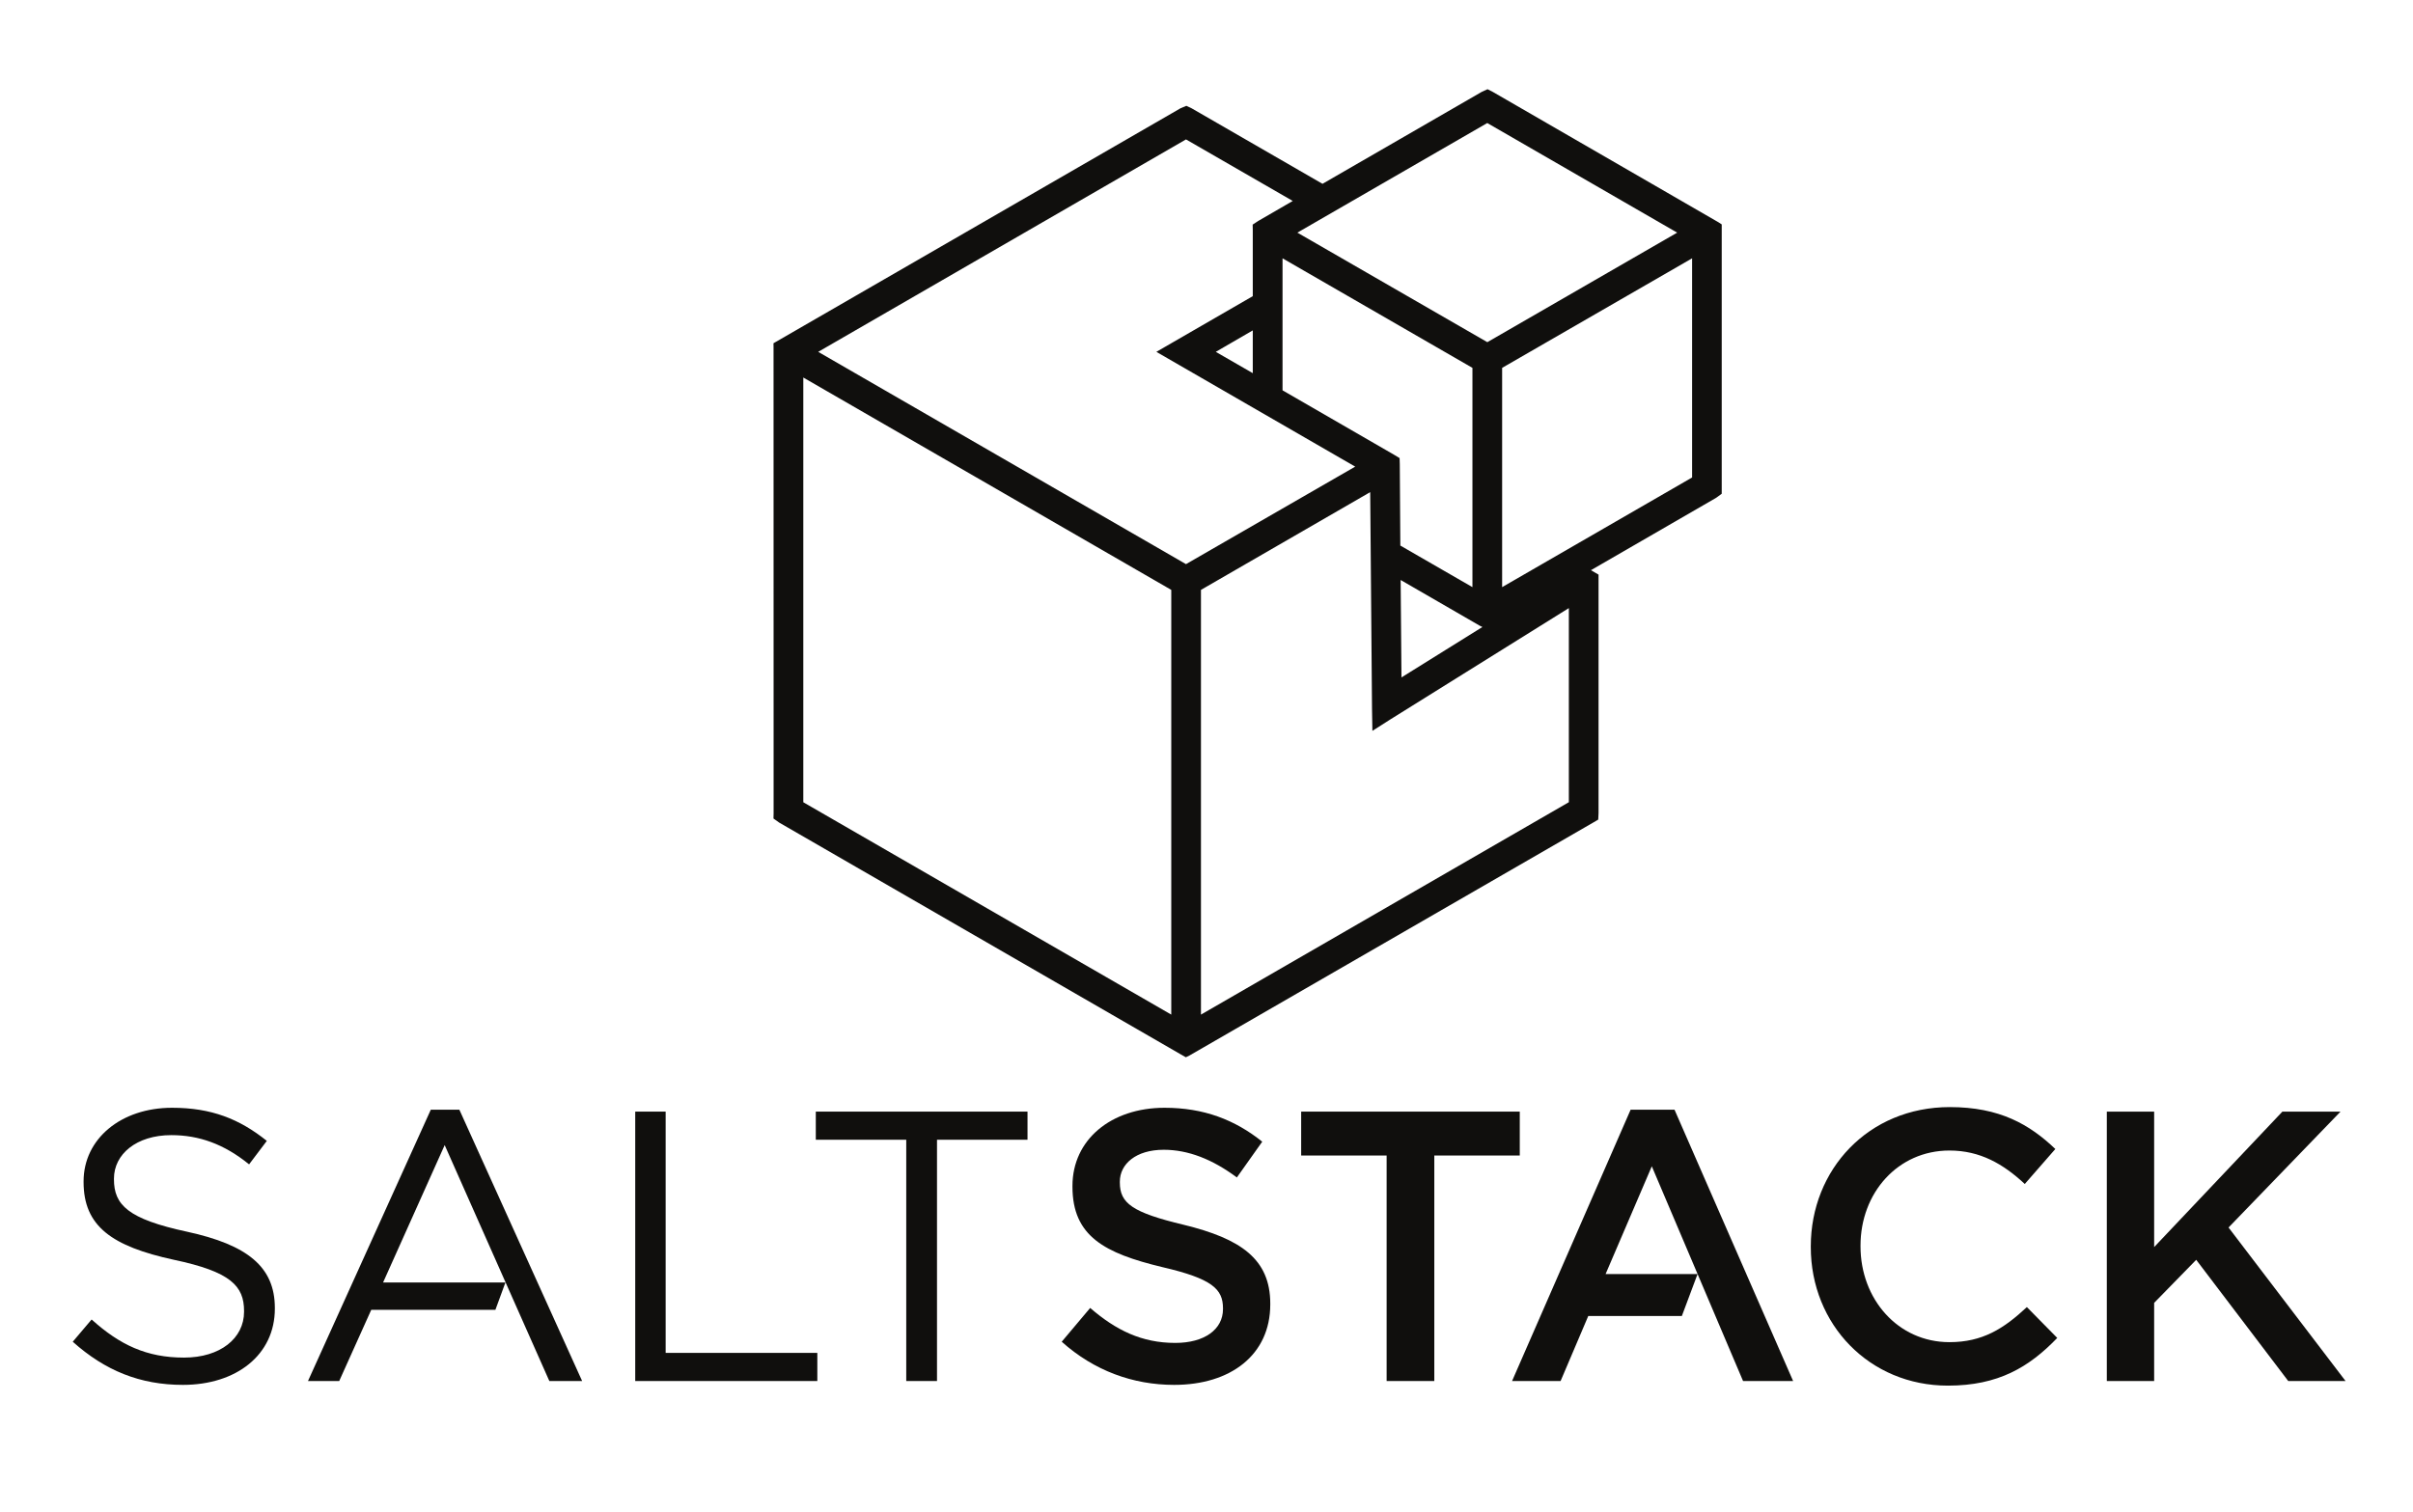
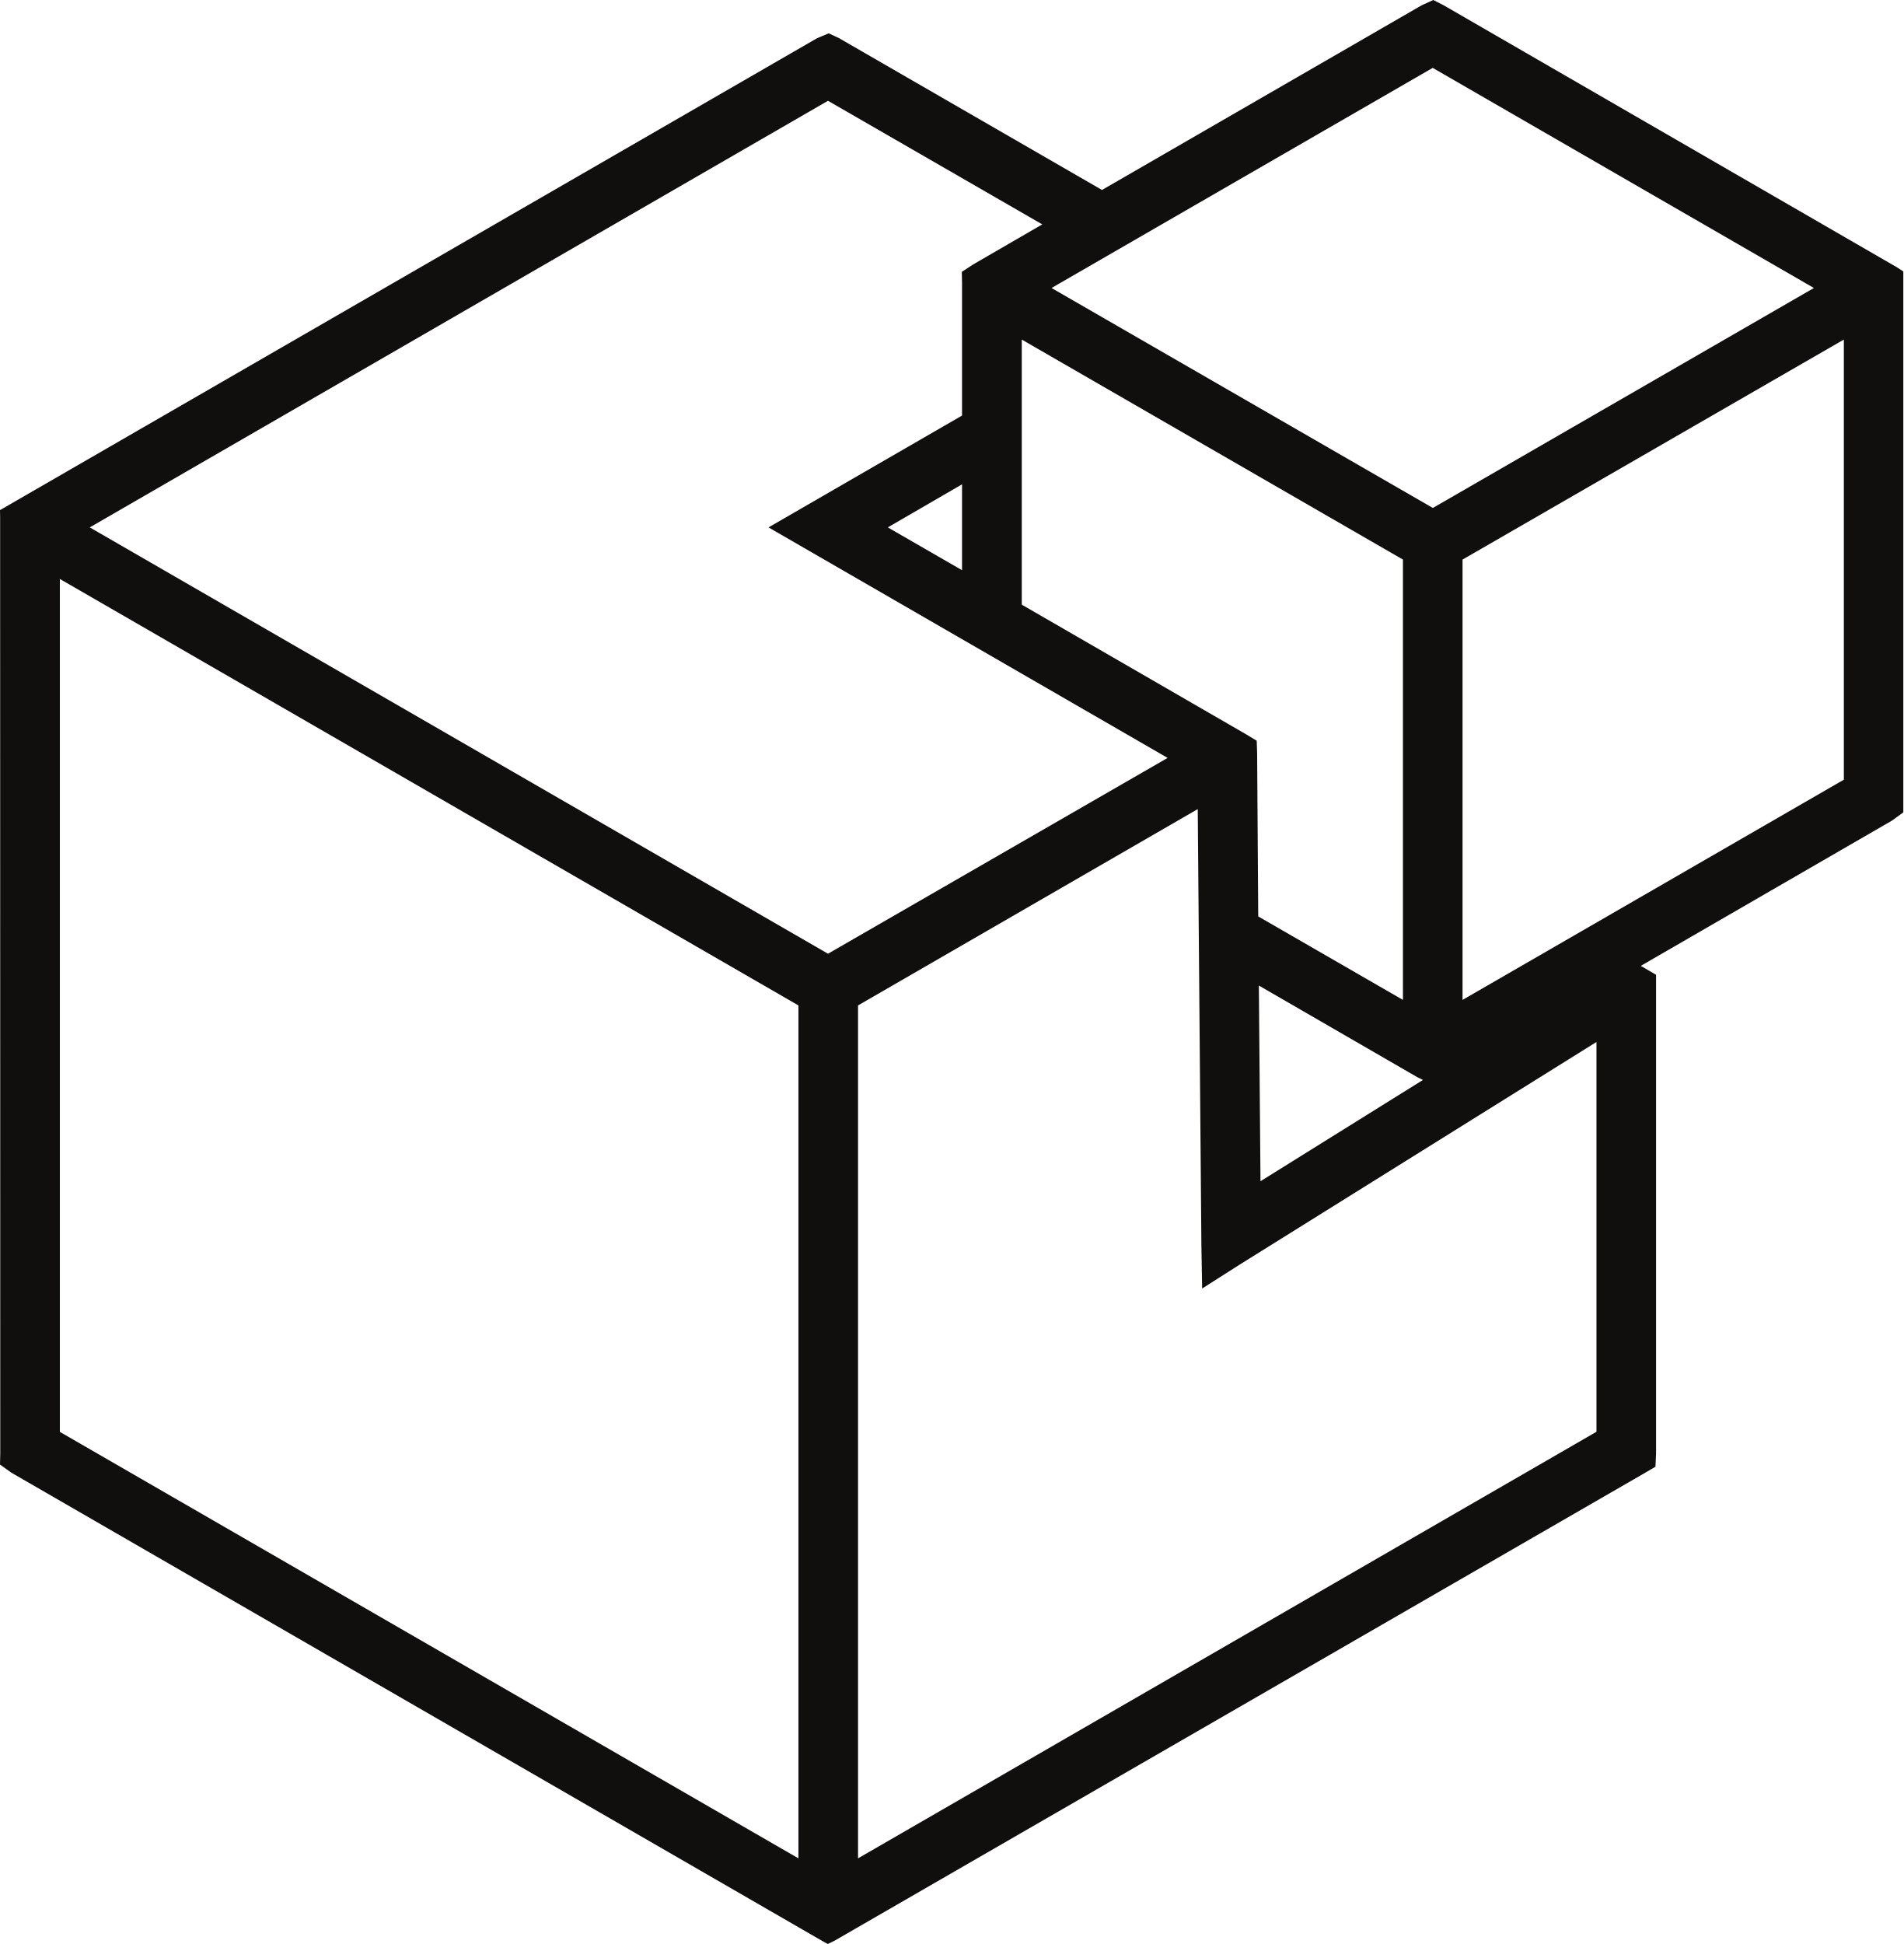
- <svg xmlns="http://www.w3.org/2000/svg" version="1.1" width="360.925" height="226.2" id="svg2" xml:space="preserve">
+ <svg xmlns="http://www.w3.org/2000/svg" version="1.1" width="141.834" height="144.839" id="svg2" xml:space="preserve">
  <defs id="defs6">
    <clipPath id="clipPath18">
-       <path d="m 0,0 2887,0 0,1809.65 -2887,0 L 0,0 z" id="path20" />
+       <path d="M 0,0 H 2887 V 1809.65 H 0 Z" id="path20" />
    </clipPath>
  </defs>
-   <g transform="matrix(1.25,0,0,-1.25,0,226.2)" id="g10">
-     <g transform="scale(0.1,0.1)" id="g12">
+   <g transform="matrix(1.25,0,0,-1.25,-115.6939,212.85)" id="g10">
+     <g transform="scale(0.1)" id="g12">
      <g id="g14">
        <g clip-path="url(#clipPath18)" id="g16">
-           <path d="M 1416.44,343.559 C 1354.69,358.34 1340,369.379 1340,394.23 l 0,0.969 c 0,21.102 19.3,38.16 52.5,38.16 29.47,0 58.47,-11.488 87.53,-33.148 l 30.37,42.828 c -32.75,26.27 -70.01,40.59 -116.92,40.59 -64.05,0 -110.17,-38.27 -110.17,-93.551 l 0,-0.969 c 0,-59.379 38.66,-79.629 107.37,-96.168 59.84,-13.882 72.75,-26.281 72.75,-49.371 l 0,-0.91 c 0,-24.34 -22.13,-40.488 -57.1,-40.488 -40.1,0 -70.98,15.18 -101.82,41.848 l -34.06,-40.43 c 38.67,-34.641 85.21,-51.649 134.57,-51.649 67.63,0 114.99,35.95 114.99,96.289 l 0,0.969 c 0,53.41 -35.43,77.742 -103.57,94.36" id="path22" style="fill:#100f0d;fill-opacity:1;fill-rule:nonzero;stroke:none" />
-           <path d="m 1818.56,479.031 -261.58,0 0,-52.551 102.26,0 0,-269.929 57.05,0 0,269.929 102.27,0 0,52.551" id="path24" style="fill:#100f0d;fill-opacity:1;fill-rule:nonzero;stroke:none" />
-           <path d="m 1951.2,481.309 -141.86,-324.758 58.07,0 33.1,77.808 111.99,0 18.81,50.27 -110.04,0 55.28,128.941 109.2,-257.019 59.9,0 -141.91,324.758 -52.54,0" id="path26" style="fill:#100f0d;fill-opacity:1;fill-rule:nonzero;stroke:none" />
-           <path d="m 2332.7,203.078 c -61.7,0 -106.41,51.594 -106.41,114.66 l 0,0.903 c 0,63.14 44.71,113.808 106.41,113.808 36.8,0 64.49,-16.148 90.16,-40.039 l 36.56,41.871 c -30.94,29.508 -66.76,50.16 -126.27,50.16 -97.64,0 -166.35,-74.972 -166.35,-166.703 l 0,-0.859 c 0,-92.59 70.12,-165.84 164.08,-165.84 60.3,0 97.15,22.121 130.82,57.102 l -36.34,36.91 c -27.64,-25.821 -53.07,-41.973 -92.66,-41.973" id="path28" style="fill:#100f0d;fill-opacity:1;fill-rule:nonzero;stroke:none" />
-           <path d="m 2666.68,340.309 133.99,138.722 -69.55,0 -153.46,-162.152 0,162.152 -56.64,0 0,-322.48 56.64,0 0,93.558 50.33,51.532 110.12,-145.09 68.59,0 -140.02,183.758" id="path30" style="fill:#100f0d;fill-opacity:1;fill-rule:nonzero;stroke:none" />
-           <path d="m 223.895,335.262 c -70.973,15.226 -87.528,32.238 -87.528,62.668 l 0,0.968 c 0,29 26.731,51.981 68.649,51.981 33.097,0 63.074,-10.629 93.046,-34.981 L 319.277,444 c -32.761,26.27 -66.379,39.629 -113.41,39.629 -61.195,0 -105.844,-37.301 -105.844,-88.027 l 0,-0.911 c 0,-52.953 34.016,-76.953 108.176,-93.05 67.739,-14.282 83.836,-31.282 83.836,-61.262 l 0,-0.957 c 0,-31.731 -28.496,-54.832 -71.836,-54.832 -44.703,0 -76.894,15.25 -110.566,45.621 L 87.055,203.59 c 38.675,-34.641 80.648,-51.649 131.836,-51.649 63.992,0 109.996,35.95 109.996,91.239 l 0,0.84 c 0,49.371 -33.102,75.589 -104.992,91.242" id="path32" style="fill:#100f0d;fill-opacity:1;fill-rule:nonzero;stroke:none" />
-           <path d="m 515.496,481.309 -146.965,-324.758 37.367,0 38.332,85.199 148.559,0 12,32.75 -146.394,0 73.71,164.441 125.239,-282.39 39.242,0 -146.906,324.758 -34.184,0" id="path34" style="fill:#100f0d;fill-opacity:1;fill-rule:nonzero;stroke:none" />
-           <path d="m 796.52,479.031 -36.403,0 0,-322.48 217.895,0 0,33.679 -181.492,0 0,288.801" id="path36" style="fill:#100f0d;fill-opacity:1;fill-rule:nonzero;stroke:none" />
-           <path d="m 976.195,445.359 108.225,0 0,-288.808 36.8,0 0,288.808 108.3,0 0,33.672 -253.325,0 0,-33.672" id="path38" style="fill:#100f0d;fill-opacity:1;fill-rule:nonzero;stroke:none" />
-           <path d="m 1797.45,1106.81 0,262.46 227.32,131.13 0,-262.32 -227.32,-131.27 z m -291.74,438.37 -6.77,-4.41 0.13,-6.94 0,-78.73 -115.36,-66.65 237.92,-137.4 -202.47,-116.71 -440.094,254.11 440.094,254.28 127.74,-73.67 -41.19,-23.88 z m 274.04,-145.15 -227.32,131.11 227.24,131.2 227.25,-131.2 -227.17,-131.11 z m -245.07,-57.63 0,158 227.24,-131.13 0,-262.46 -86.27,49.76 -0.66,97.48 -0.24,7.23 -6.42,3.89 -133.65,77.23 z m 107.08,-381.658 0.45,-25.965 21.88,13.953 213.2,133 0,-232.335 -440.22,-254.254 0,508.379 202.52,117.02 2.17,-259.798 z m 132.09,98.358 -96.85,-60.358 -0.98,116.628 94.71,-54.76 3.12,-1.51 z m -274.78,355.02 0,-51.18 -44.25,25.51 44.25,25.67 z m -537.836,-56.41 440.306,-254.19 0,-508.379 -440.306,254.195 0,508.374 z m 824.946,341.95 -6.19,3.14 -6.88,-3.14 -190.6,-110.09 -156.71,90.46 -6.2,2.91 -6.95,-2.91 -487.099,-281.28 0.078,-4.4 0.078,-558.01 -0.156,-6.485 6.797,-4.851 483.152,-278.965 3.5,-1.949 4.18,2.019 483.21,278.895 6.06,3.57 0.37,7.844 0,285.372 -9.1,5.31 149.84,86.64 6.66,4.85 0,322.41 -3.89,2.53 -270.15,156.13" id="path40" style="fill:#100f0d;fill-opacity:1;fill-rule:nonzero;stroke:none" />
+           <path d="m 1797.45,1106.81 v 262.46 l 227.32,131.13 v -262.32 z m -291.74,438.37 -6.77,-4.41 0.13,-6.94 v -78.73 l -115.36,-66.65 237.92,-137.4 -202.47,-116.71 -440.094,254.11 440.094,254.28 127.74,-73.67 z m 274.04,-145.15 -227.32,131.11 227.24,131.2 227.25,-131.2 z m -245.07,-57.63 v 158 l 227.24,-131.13 v -262.46 l -86.27,49.76 -0.66,97.48 -0.24,7.23 -6.42,3.89 z m 107.08,-381.658 0.45,-25.965 21.88,13.953 213.2,133 V 849.395 L 1437.07,595.141 v 508.379 l 202.52,117.02 z m 132.09,98.358 -96.85,-60.358 -0.98,116.628 94.71,-54.76 z m -274.78,355.02 v -51.18 l -44.25,25.51 z M 961.234,1357.71 1401.54,1103.52 V 595.141 L 961.234,849.336 Z m 824.946,341.95 -6.19,3.14 -6.88,-3.14 -190.6,-110.09 -156.71,90.46 -6.2,2.91 -6.95,-2.91 -487.099,-281.28 0.078,-4.4 0.078,-558.01 -0.156,-6.485 6.797,-4.851 483.152,-278.965 3.5,-1.949 4.18,2.019 483.21,278.895 6.06,3.57 0.37,7.844 v 285.372 l -9.1,5.31 149.84,86.64 6.66,4.85 V 1541 l -3.89,2.53 -270.15,156.13" id="path40" style="fill:#100f0d;fill-opacity:1;fill-rule:nonzero;stroke:none" />
        </g>
      </g>
    </g>
  </g>
</svg>
